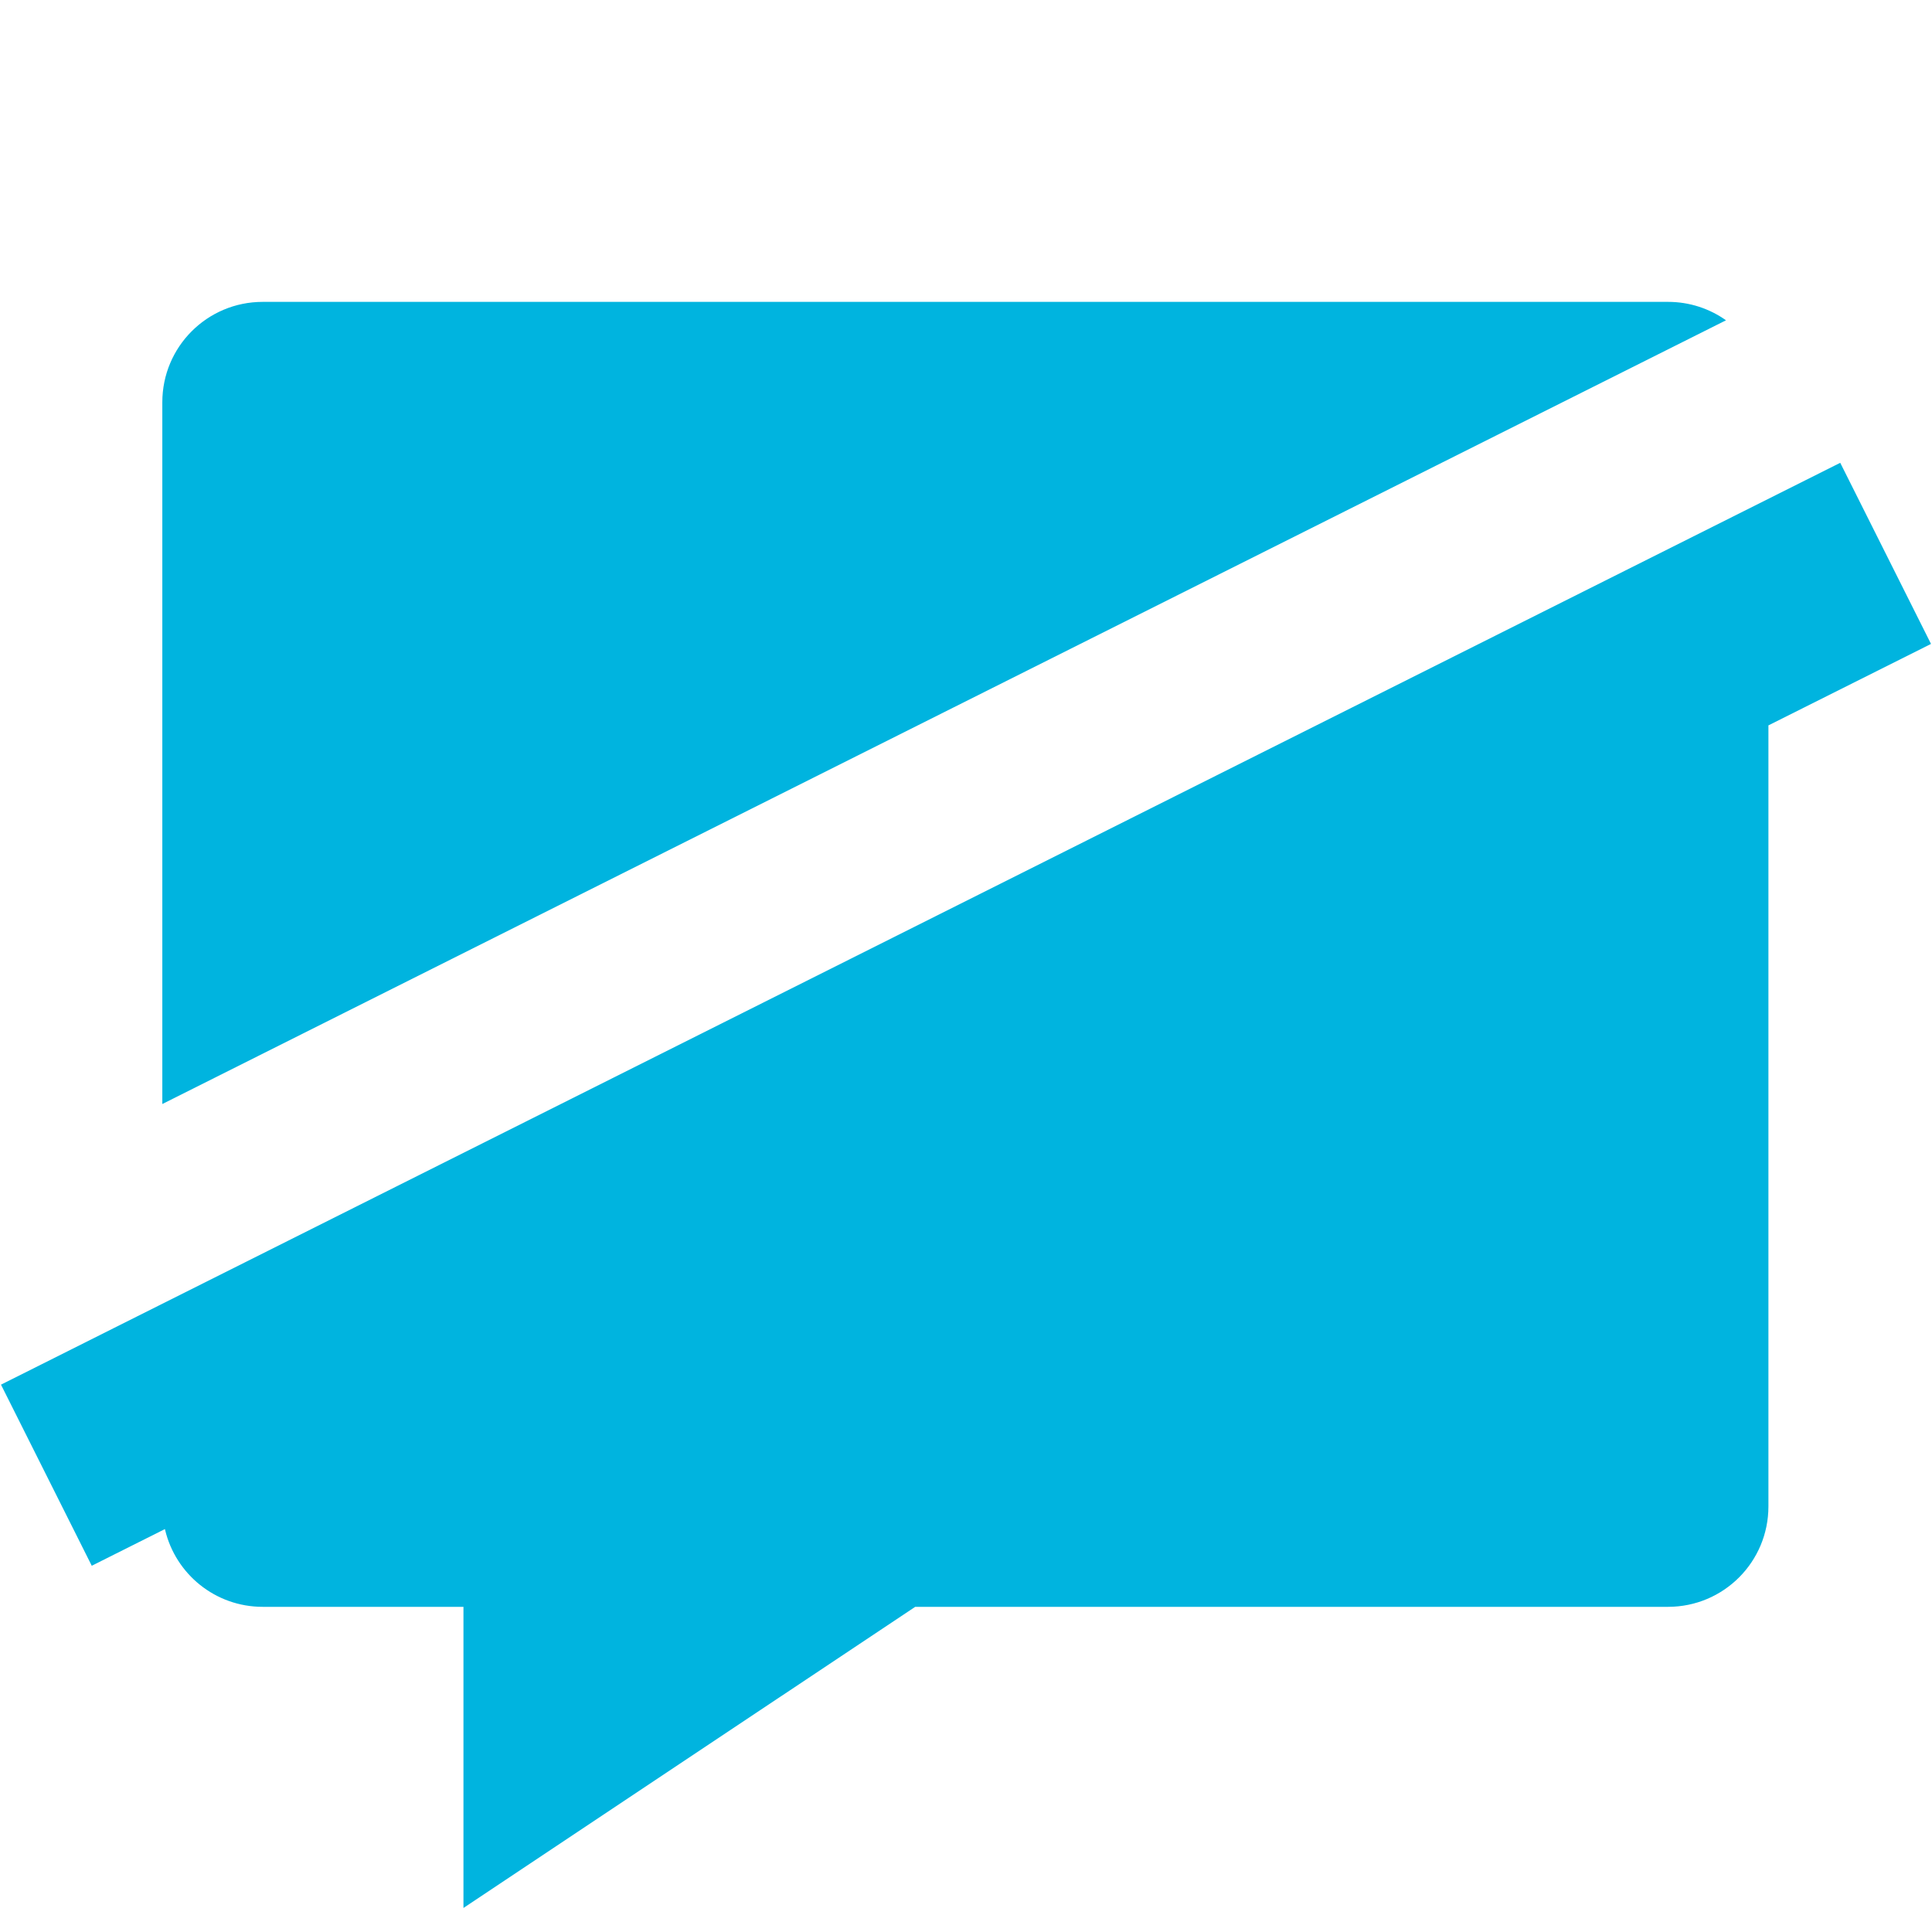
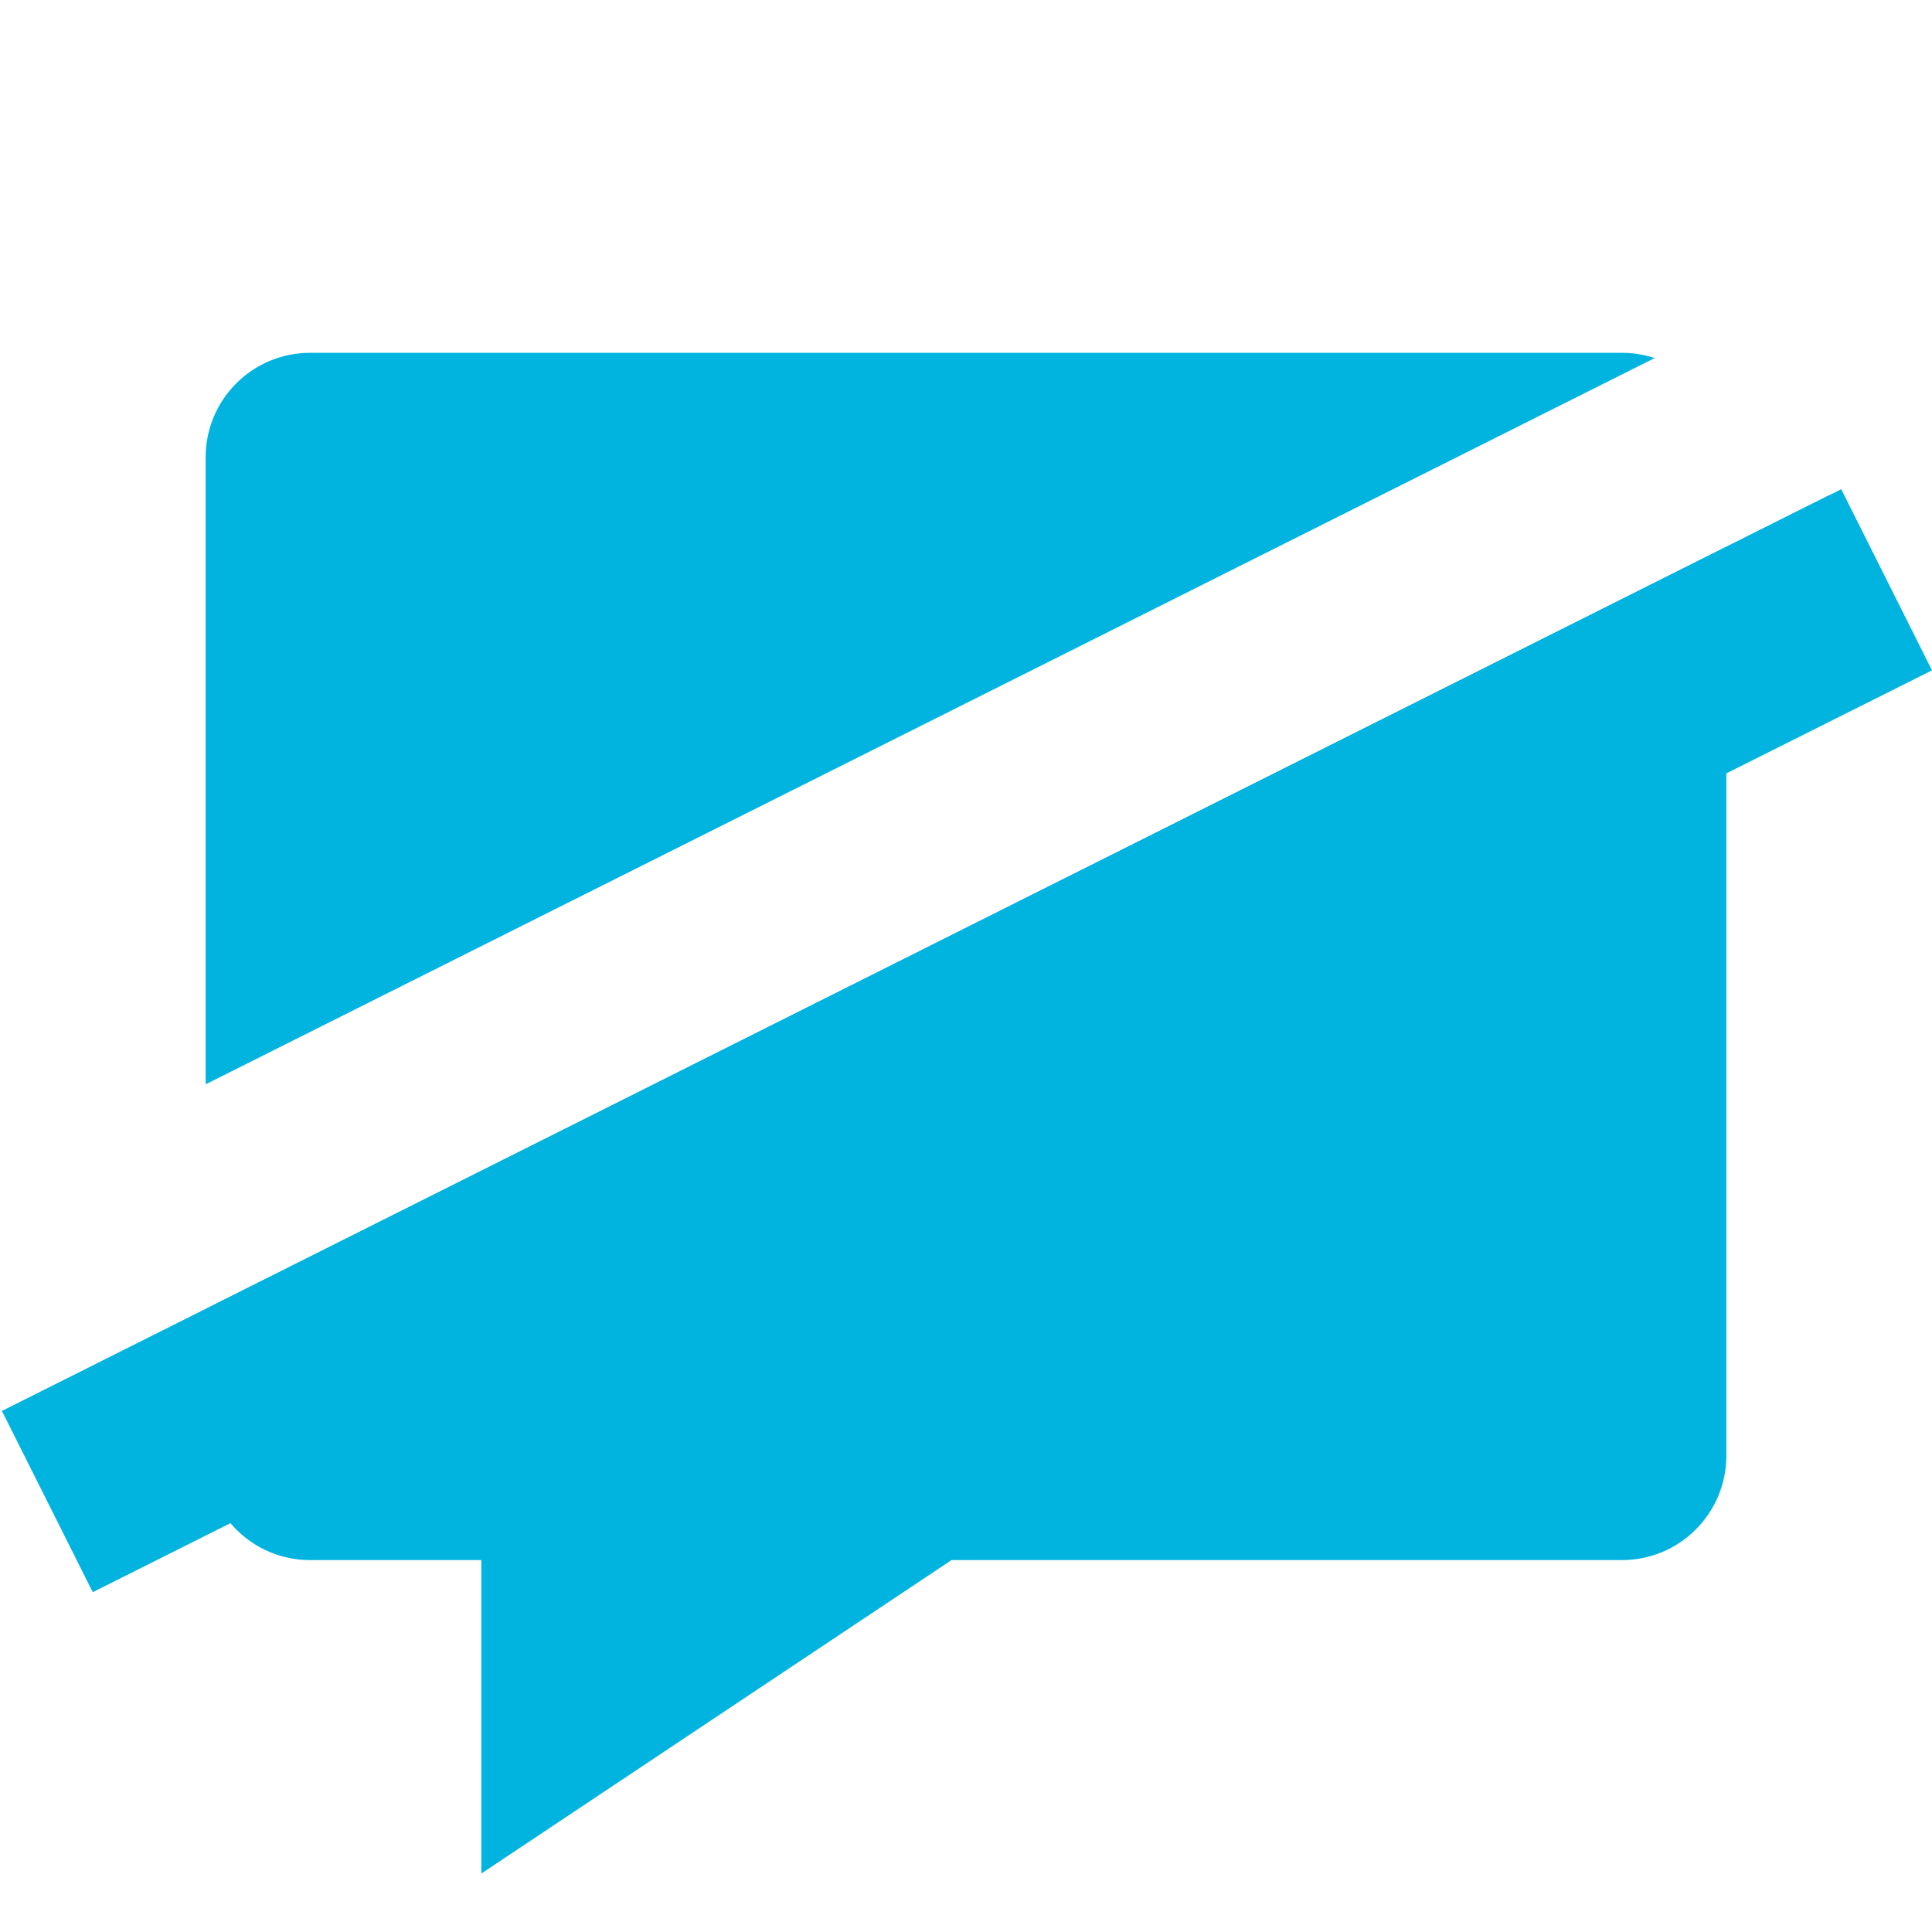
<svg xmlns="http://www.w3.org/2000/svg" version="1.1" id="Layer_1" x="0px" y="0px" width="512px" height="512px" viewBox="0 0 512 512" enable-background="new 0 0 512 512" xml:space="preserve">
-   <path fill="#00B4DF" d="M457.409,84.88L43.017,292.576V106.604C43.017,91.894,54.912,80,69.621,80h372.424  C447.772,79.999,453.076,81.806,457.409,84.88z M468.65,135.466v263.758c0,14.7-11.895,26.604-26.604,26.604h-199.51  l-119.715,79.804v-79.804H69.622c-12.567,0-23.078-8.686-25.865-20.388c-0.49-1.989-0.74-4.074-0.74-6.216v-50.432L468.65,135.466z   M511.738,170.646l-33.446,16.758L30.773,411.706l-6.457,3.238L0.262,366.946l10.565-5.292l19.166-9.614l448.3-224.686l9.391-4.706  l0.334,0.668L511.738,170.646z" />
+   <polygon fill="#00B4DF" points="512,177.65 478.55,194.4 457.5,204.95 61.07,403.65 31.03,418.71 24.58,421.94 0.73,374.36   0.52,373.95 11.09,368.65 30.25,359.04 54.5,346.89 457.5,144.9 478.55,134.35 484.79,131.23 487.95,129.65 488.28,130.32 " />
+   <path fill="#00B4DF" d="M438.5,94.89l-384,192.46V121.19c0-15.31,12.38-27.69,27.69-27.69h347.62  C432.85,93.5,435.77,93.99,438.5,94.89z" />
+   <path fill="#00B4DF" d="M457.5,144.9v240.85c0,15.3-12.38,27.69-27.69,27.69H252.16l-124.6,83.06v-83.06H82.19  c-8.48,0-16.06-3.8-21.12-9.79c-4.1-4.83-6.57-11.07-6.57-17.9v-38.86L457.5,144.9z" />
+   <polygon fill="#00B4DF" points="485,131.65 457.5,145.42 451.55,148.4 54.5,347.41 4.03,372.71 0.73,374.36 0.52,373.95   11.09,368.65 30.25,359.04 54.5,346.89 457.5,144.9 478.55,134.35 484.79,131.23 " />
</svg>
